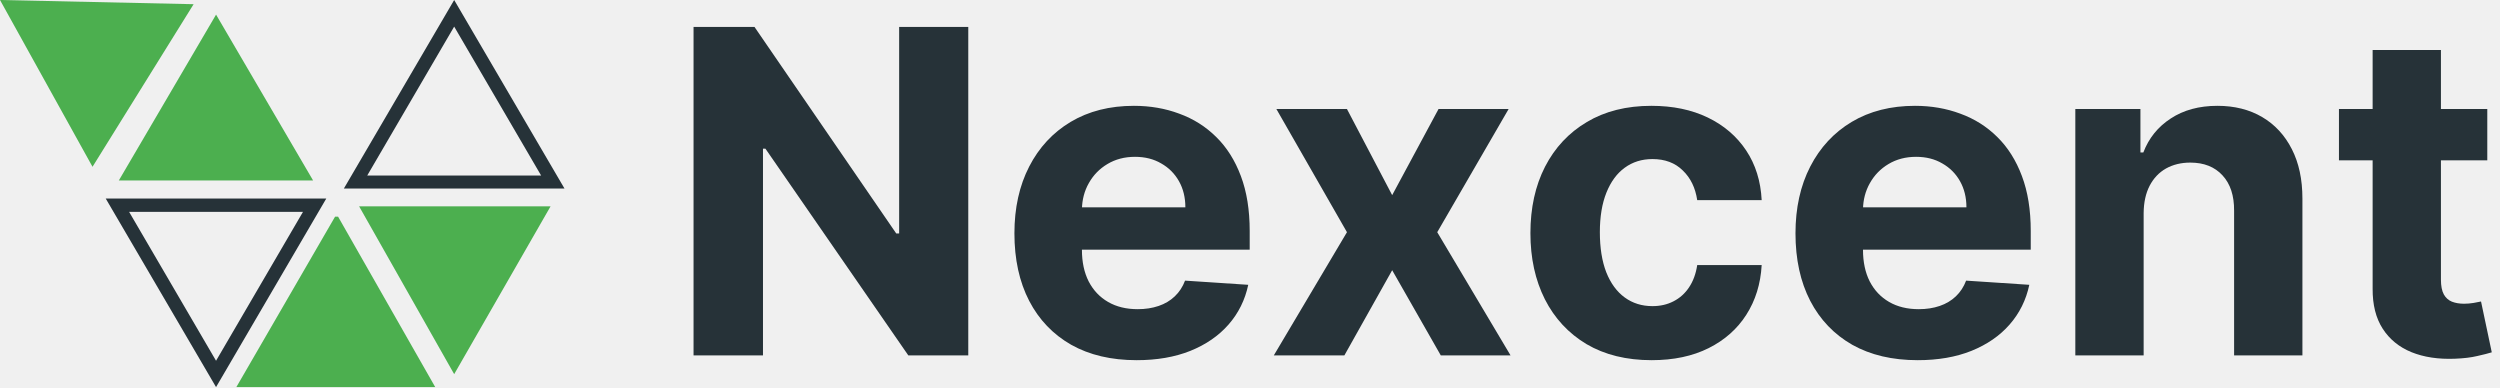
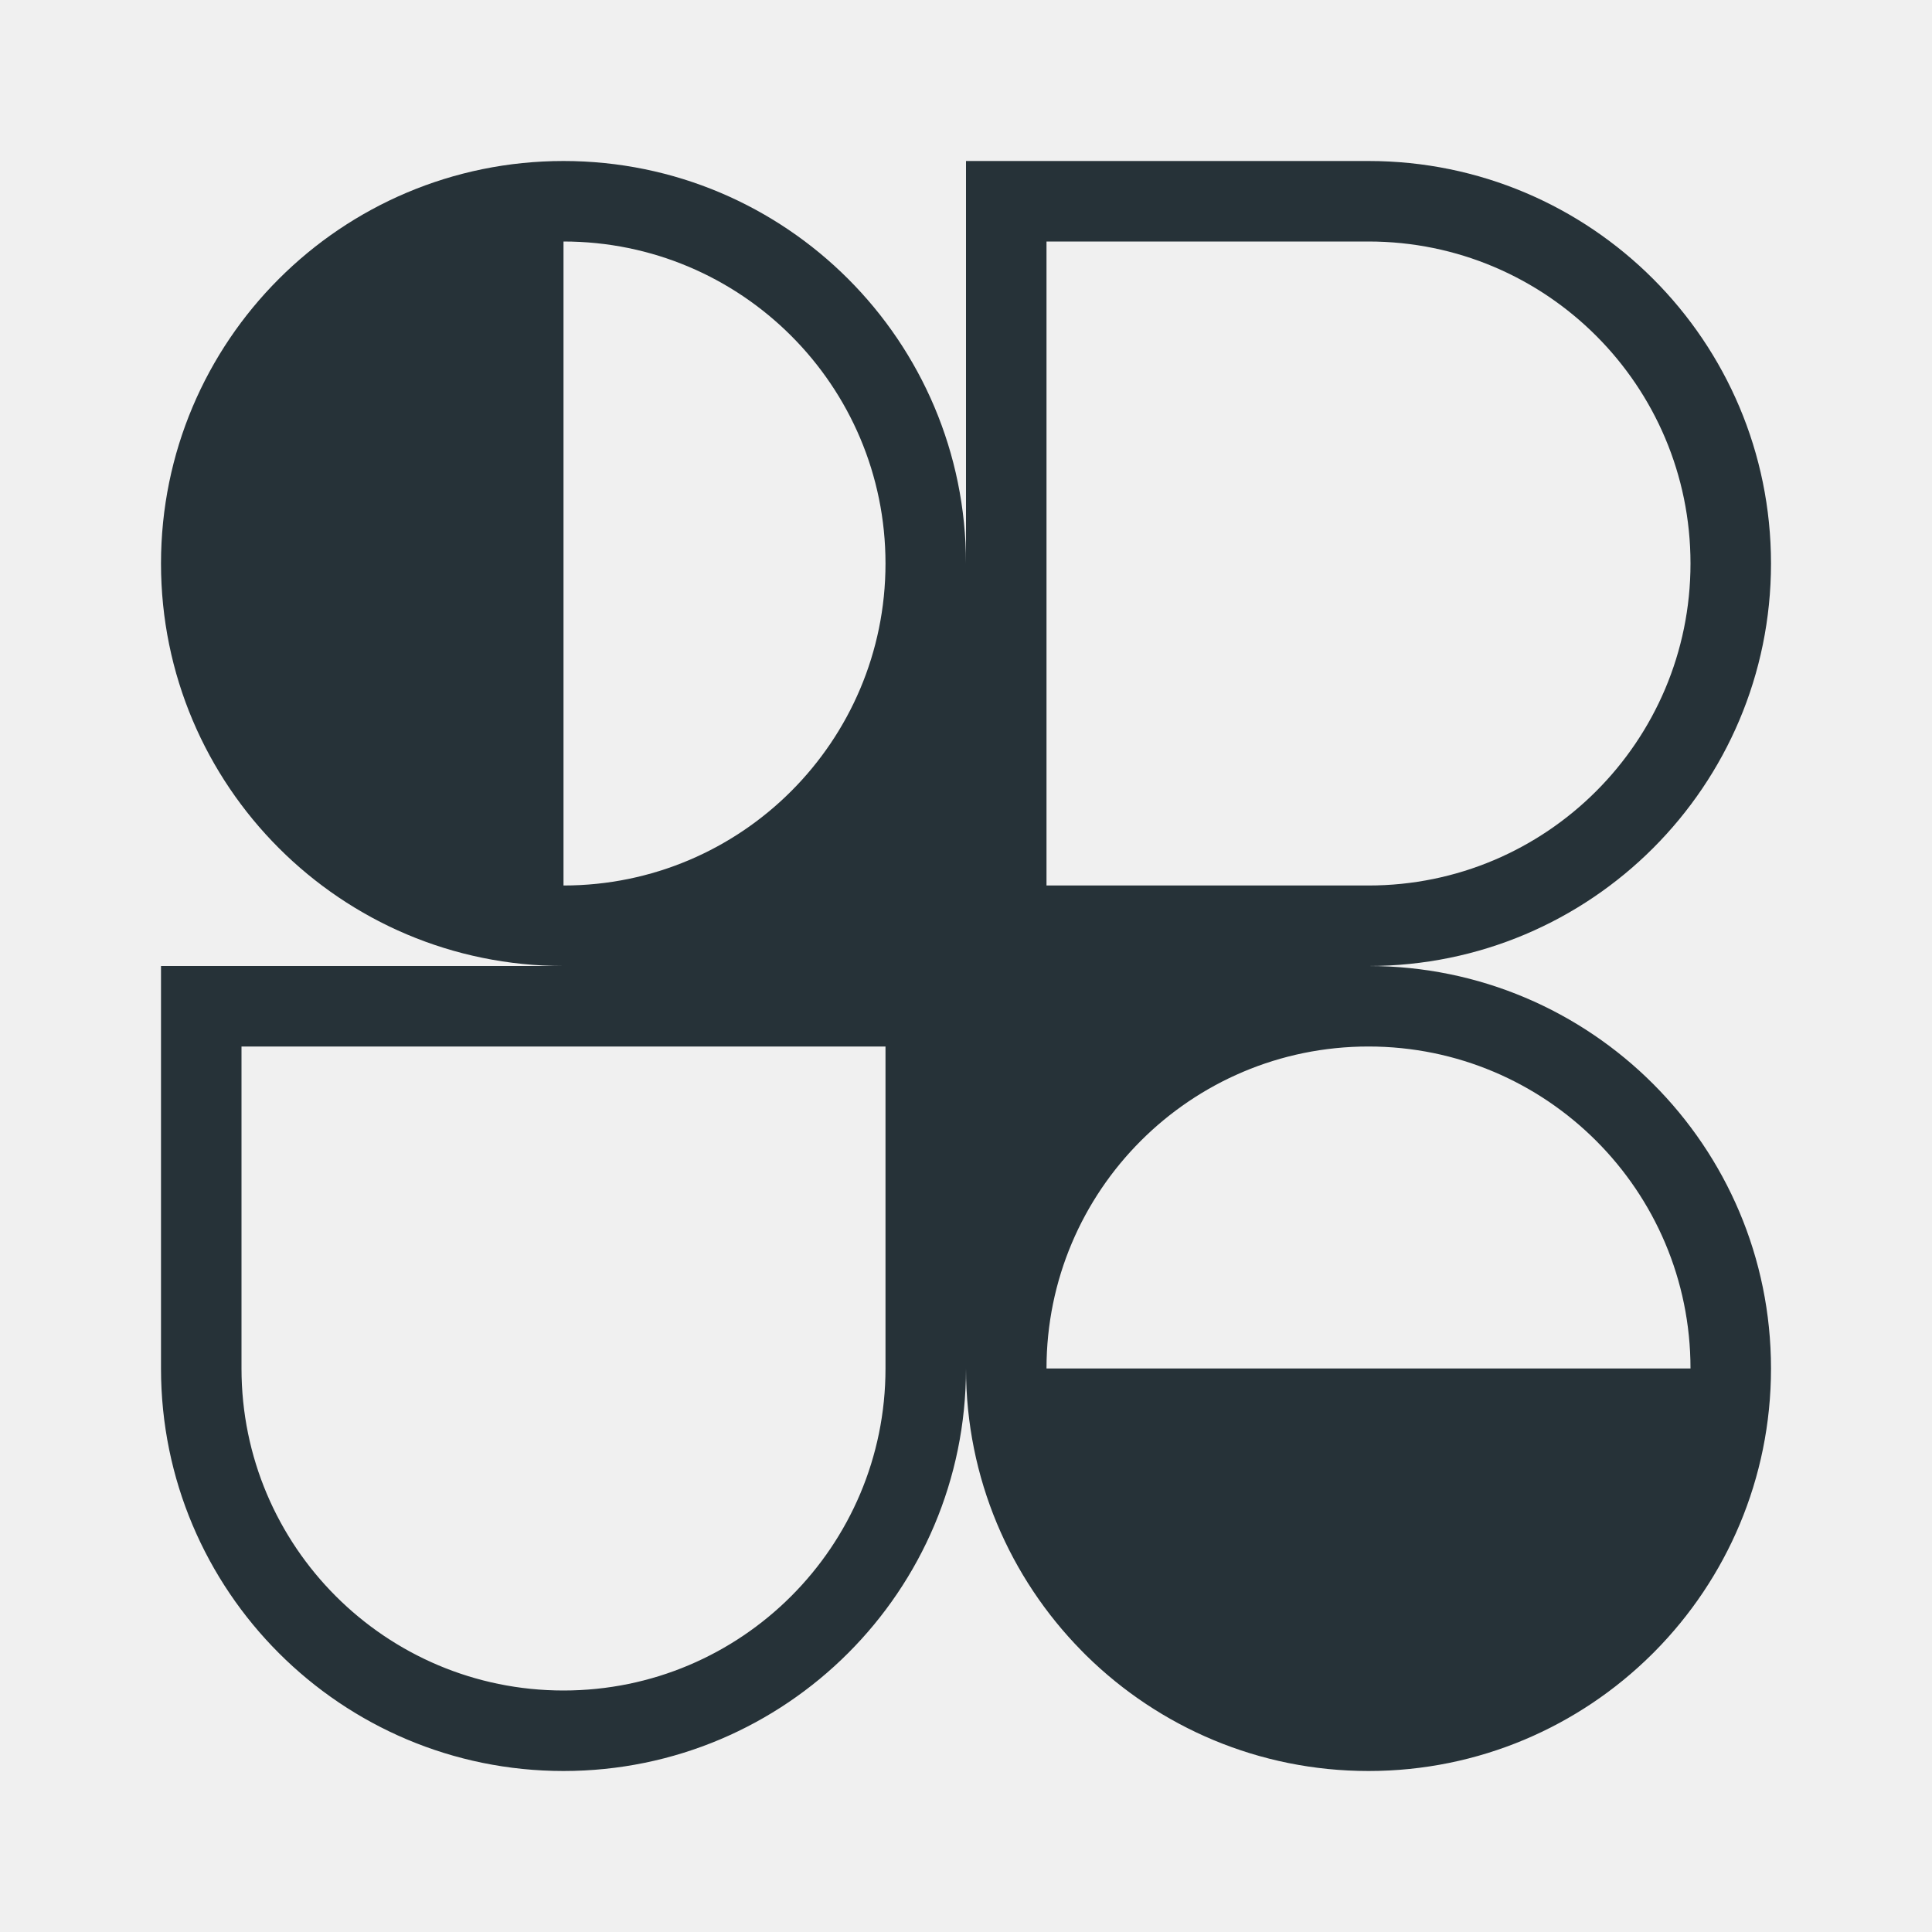
- <svg xmlns="http://www.w3.org/2000/svg" width="155" height="24" viewBox="0 0 155 24" fill="none">
-   <path d="M18.786 13.134L13.395 22.367L8.004 13.134H18.786ZM20.23 12.309H6.554L13.395 24L20.23 12.309Z" fill="#263238" />
-   <path d="M28.159 1.65L33.55 10.883H22.768L28.159 1.65ZM28.159 0L21.318 11.691H35L28.159 0Z" fill="#263238" />
-   <path d="M0 0L5.736 10.341L12.004 0.26L0 0Z" fill="#4CAF4F" />
-   <path d="M13.396 0.906L19.412 11.189H7.367L13.396 0.906Z" fill="#4CAF4F" />
-   <path d="M20.962 13.434L26.984 24H14.653L20.774 13.434H20.962Z" fill="#4CAF4F" />
-   <path d="M22.265 12.793L28.159 23.198L34.135 12.793H22.265Z" fill="#4CAF4F" />
-   <path d="M60.033 1.669V22.033H56.314L47.455 9.216H47.305V22.033H43V1.669H46.778L55.568 14.476H55.747V1.669H60.033Z" fill="#263238" />
-   <path d="M70.471 22.331C68.9 22.331 67.547 22.013 66.414 21.376C65.287 20.733 64.418 19.825 63.809 18.652C63.199 17.472 62.894 16.077 62.894 14.466C62.894 12.895 63.199 11.516 63.809 10.329C64.418 9.143 65.277 8.218 66.384 7.555C67.498 6.892 68.803 6.561 70.302 6.561C71.309 6.561 72.247 6.723 73.115 7.048C73.99 7.366 74.753 7.847 75.402 8.49C76.059 9.133 76.569 9.942 76.934 10.916C77.298 11.884 77.481 13.017 77.481 14.317V15.48H64.584V12.855H73.493C73.493 12.245 73.361 11.705 73.096 11.234C72.83 10.764 72.463 10.396 71.992 10.131C71.528 9.859 70.988 9.723 70.371 9.723C69.728 9.723 69.158 9.872 68.661 10.17C68.17 10.462 67.786 10.856 67.507 11.354C67.229 11.844 67.087 12.391 67.08 12.994V15.49C67.08 16.246 67.219 16.899 67.498 17.449C67.783 17.999 68.184 18.423 68.701 18.721C69.218 19.02 69.831 19.169 70.54 19.169C71.011 19.169 71.442 19.103 71.833 18.97C72.224 18.837 72.559 18.639 72.837 18.373C73.115 18.108 73.328 17.784 73.473 17.399L77.391 17.658C77.192 18.599 76.784 19.421 76.168 20.123C75.558 20.82 74.769 21.363 73.802 21.754C72.84 22.139 71.73 22.331 70.471 22.331Z" fill="#263238" />
-   <path d="M83.511 6.76L86.315 12.099L89.189 6.76H93.534L89.109 14.396L93.653 22.033H89.328L86.315 16.753L83.352 22.033H78.977L83.511 14.396L79.136 6.76H83.511Z" fill="#263238" />
-   <path d="M102.403 22.331C100.839 22.331 99.493 21.999 98.366 21.337C97.246 20.667 96.384 19.739 95.781 18.552C95.184 17.366 94.886 16 94.886 14.456C94.886 12.892 95.188 11.519 95.791 10.339C96.401 9.153 97.266 8.228 98.386 7.565C99.506 6.896 100.839 6.561 102.383 6.561C103.716 6.561 104.882 6.803 105.883 7.287C106.884 7.771 107.676 8.45 108.26 9.325C108.843 10.2 109.164 11.228 109.224 12.408H105.227C105.114 11.645 104.816 11.032 104.332 10.568C103.855 10.097 103.228 9.862 102.453 9.862C101.797 9.862 101.223 10.041 100.733 10.399C100.249 10.75 99.871 11.264 99.599 11.94C99.327 12.616 99.191 13.435 99.191 14.396C99.191 15.371 99.324 16.199 99.589 16.882C99.861 17.565 100.242 18.085 100.733 18.443C101.223 18.801 101.797 18.98 102.453 18.98C102.937 18.98 103.371 18.881 103.755 18.682C104.146 18.483 104.468 18.195 104.72 17.817C104.978 17.432 105.147 16.971 105.227 16.435H109.224C109.158 17.601 108.84 18.629 108.27 19.517C107.706 20.399 106.927 21.088 105.933 21.585C104.939 22.082 103.762 22.331 102.403 22.331Z" fill="#263238" />
-   <path d="M118.896 22.331C117.325 22.331 115.973 22.013 114.839 21.376C113.713 20.733 112.844 19.825 112.234 18.652C111.625 17.472 111.32 16.077 111.32 14.466C111.32 12.895 111.625 11.516 112.234 10.329C112.844 9.143 113.703 8.218 114.81 7.555C115.923 6.892 117.229 6.561 118.727 6.561C119.735 6.561 120.673 6.723 121.541 7.048C122.416 7.366 123.179 7.847 123.828 8.49C124.484 9.133 124.995 9.942 125.359 10.916C125.724 11.884 125.906 13.017 125.906 14.317V15.48H113.01V12.855H121.919C121.919 12.245 121.786 11.705 121.521 11.234C121.256 10.764 120.888 10.396 120.418 10.131C119.954 9.859 119.413 9.723 118.797 9.723C118.154 9.723 117.584 9.872 117.087 10.17C116.596 10.462 116.212 10.856 115.933 11.354C115.655 11.844 115.512 12.391 115.506 12.994V15.49C115.506 16.246 115.645 16.899 115.923 17.449C116.208 17.999 116.609 18.423 117.126 18.721C117.643 19.02 118.257 19.169 118.966 19.169C119.437 19.169 119.867 19.103 120.259 18.97C120.65 18.837 120.984 18.639 121.263 18.373C121.541 18.108 121.753 17.784 121.899 17.399L125.817 17.658C125.618 18.599 125.21 19.421 124.594 20.123C123.984 20.82 123.195 21.363 122.227 21.754C121.266 22.139 120.156 22.331 118.896 22.331Z" fill="#263238" />
-   <path d="M132.906 13.203V22.033H128.67V6.76H132.707V9.454H132.886C133.224 8.566 133.791 7.864 134.587 7.346C135.382 6.823 136.347 6.561 137.48 6.561C138.541 6.561 139.465 6.793 140.254 7.257C141.043 7.721 141.656 8.384 142.094 9.246C142.531 10.101 142.75 11.122 142.75 12.308V22.033H138.514V13.064C138.521 12.129 138.282 11.4 137.798 10.876C137.314 10.346 136.648 10.081 135.8 10.081C135.23 10.081 134.726 10.204 134.288 10.449C133.857 10.694 133.519 11.052 133.274 11.523C133.036 11.987 132.913 12.547 132.906 13.203Z" fill="#263238" />
-   <path d="M154.212 6.76V9.942H145.015V6.76H154.212ZM147.103 3.101H151.338V17.339C151.338 17.73 151.398 18.035 151.517 18.254C151.637 18.466 151.802 18.615 152.015 18.702C152.233 18.788 152.485 18.831 152.77 18.831C152.969 18.831 153.168 18.814 153.367 18.781C153.566 18.741 153.718 18.712 153.824 18.692L154.49 21.844C154.278 21.91 153.98 21.986 153.596 22.072C153.211 22.165 152.744 22.221 152.194 22.241C151.173 22.281 150.278 22.145 149.509 21.834C148.747 21.522 148.153 21.038 147.729 20.382C147.305 19.726 147.096 18.897 147.103 17.896V3.101Z" fill="#263238" />
+ <svg xmlns="http://www.w3.org/2000/svg" width="48" height="48" viewBox="0 0 48 48" fill="none">
+   <g clip-path="url(#clip0_211_817)">
+     <path fill-rule="evenodd" clip-rule="evenodd" d="M14 4C19.523 4 24 8.477 24 14V4H34C39.523 4 44 8.477 44 14C44 19.523 39.523 24 34 24C39.523 24 44 28.477 44 34C44 36.742 42.896 39.227 41.109 41.033L41.071 41.071L41.038 41.104C39.231 42.894 36.745 44 34 44C31.274 44 28.803 42.909 26.999 41.141C26.976 41.117 26.952 41.094 26.929 41.071C26.907 41.049 26.885 41.027 26.864 41.005C25.093 39.201 24 36.728 24 34C24 39.523 19.523 44 14 44C8.477 44 4 39.523 4 34V24H14C8.477 24 4 19.523 4 14C4 8.477 8.477 4 14 4ZM22 14C22 18.418 18.418 22 14 22V6C18.418 6 22 9.582 22 14ZM42 34C42 29.582 38.418 26 34 26C29.582 26 26 29.582 26 34H42ZM6 26V34C6 38.418 9.582 42 14 42C18.418 42 22 38.418 22 34V26H6ZM26 22V6H34C38.418 6 42 9.582 42 14C42 18.418 38.418 22 34 22H26Z" fill="#263238" />
+   </g>
+   <defs>
+     <clipPath id="clip0_211_817">
+       <rect width="40" height="40" fill="white" transform="translate(4.00006 4)" />
+     </clipPath>
+   </defs>
</svg>
